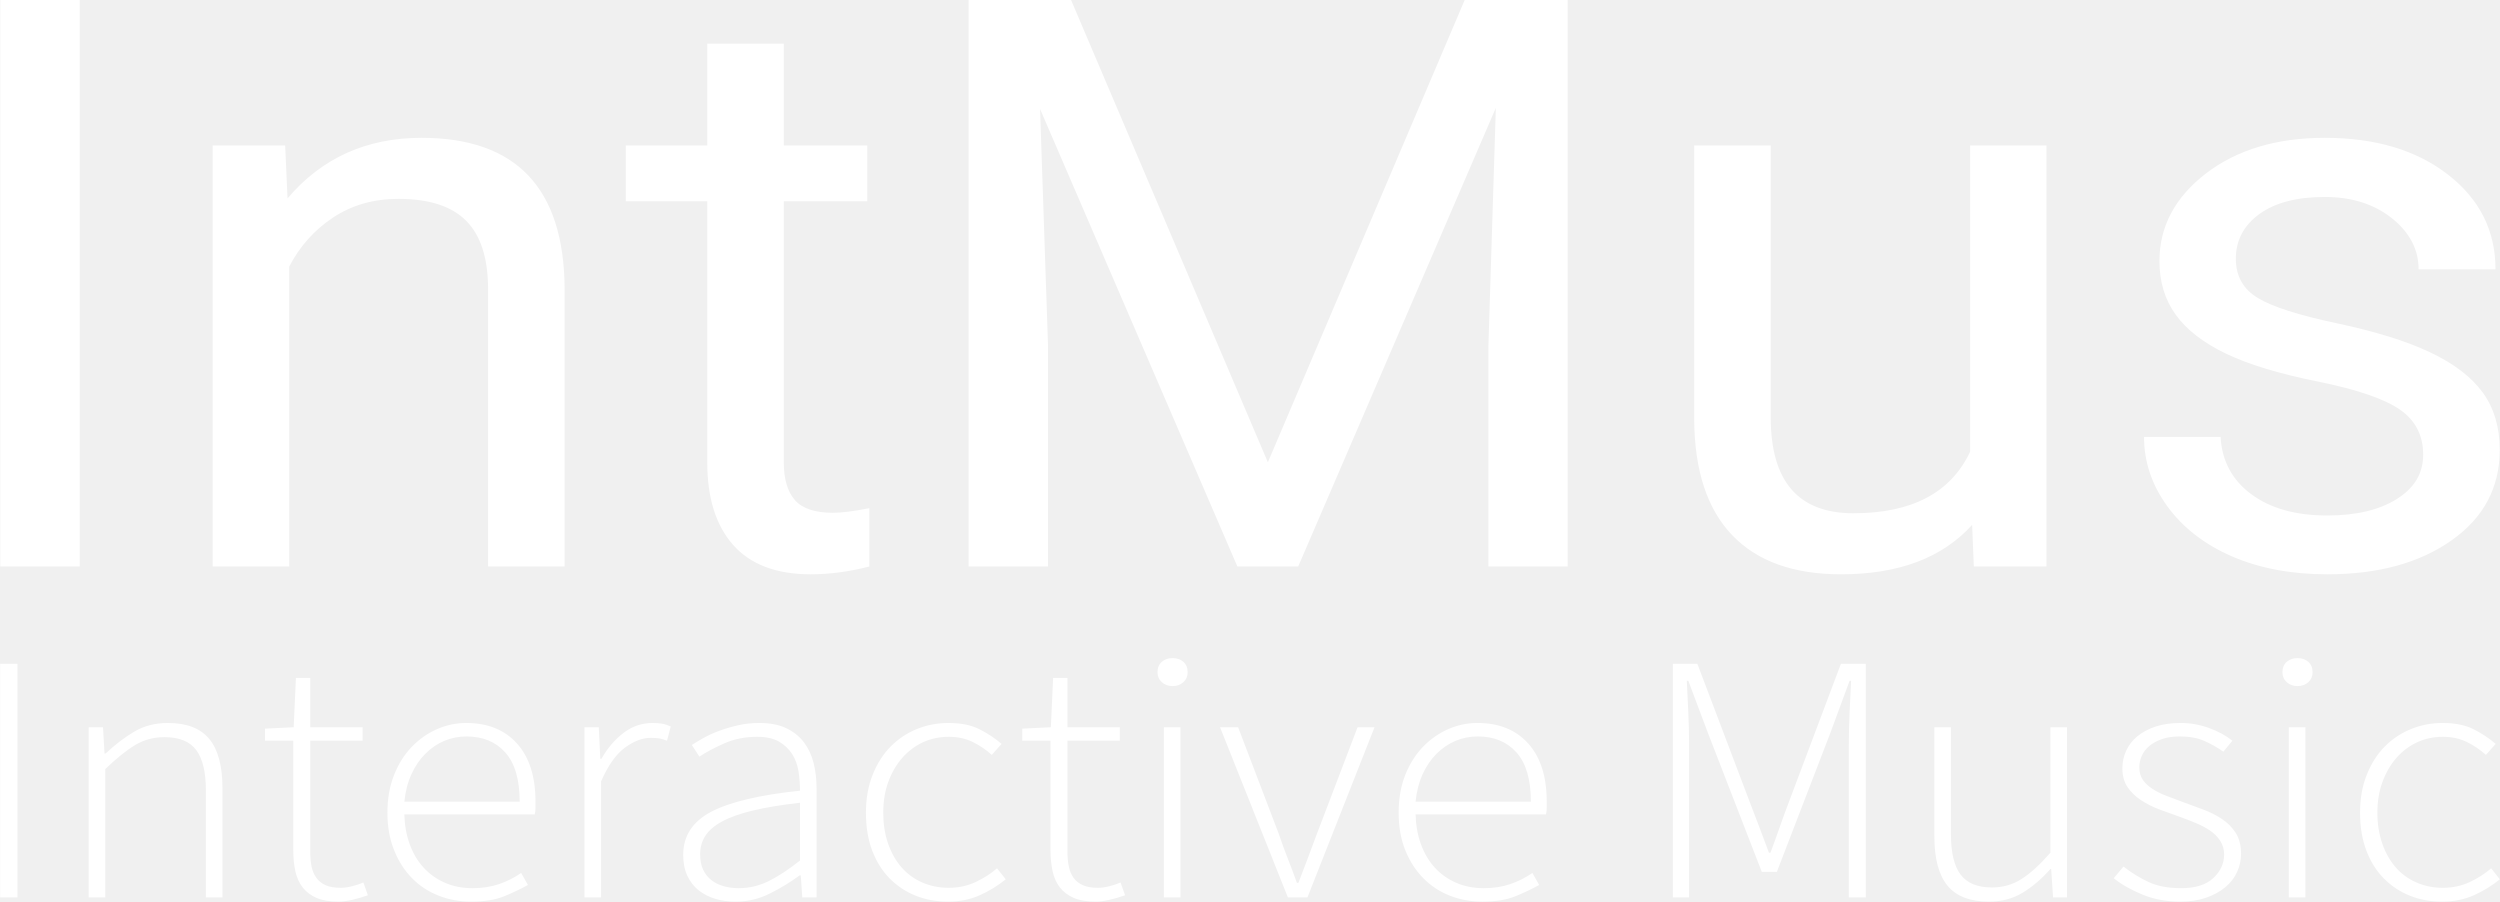
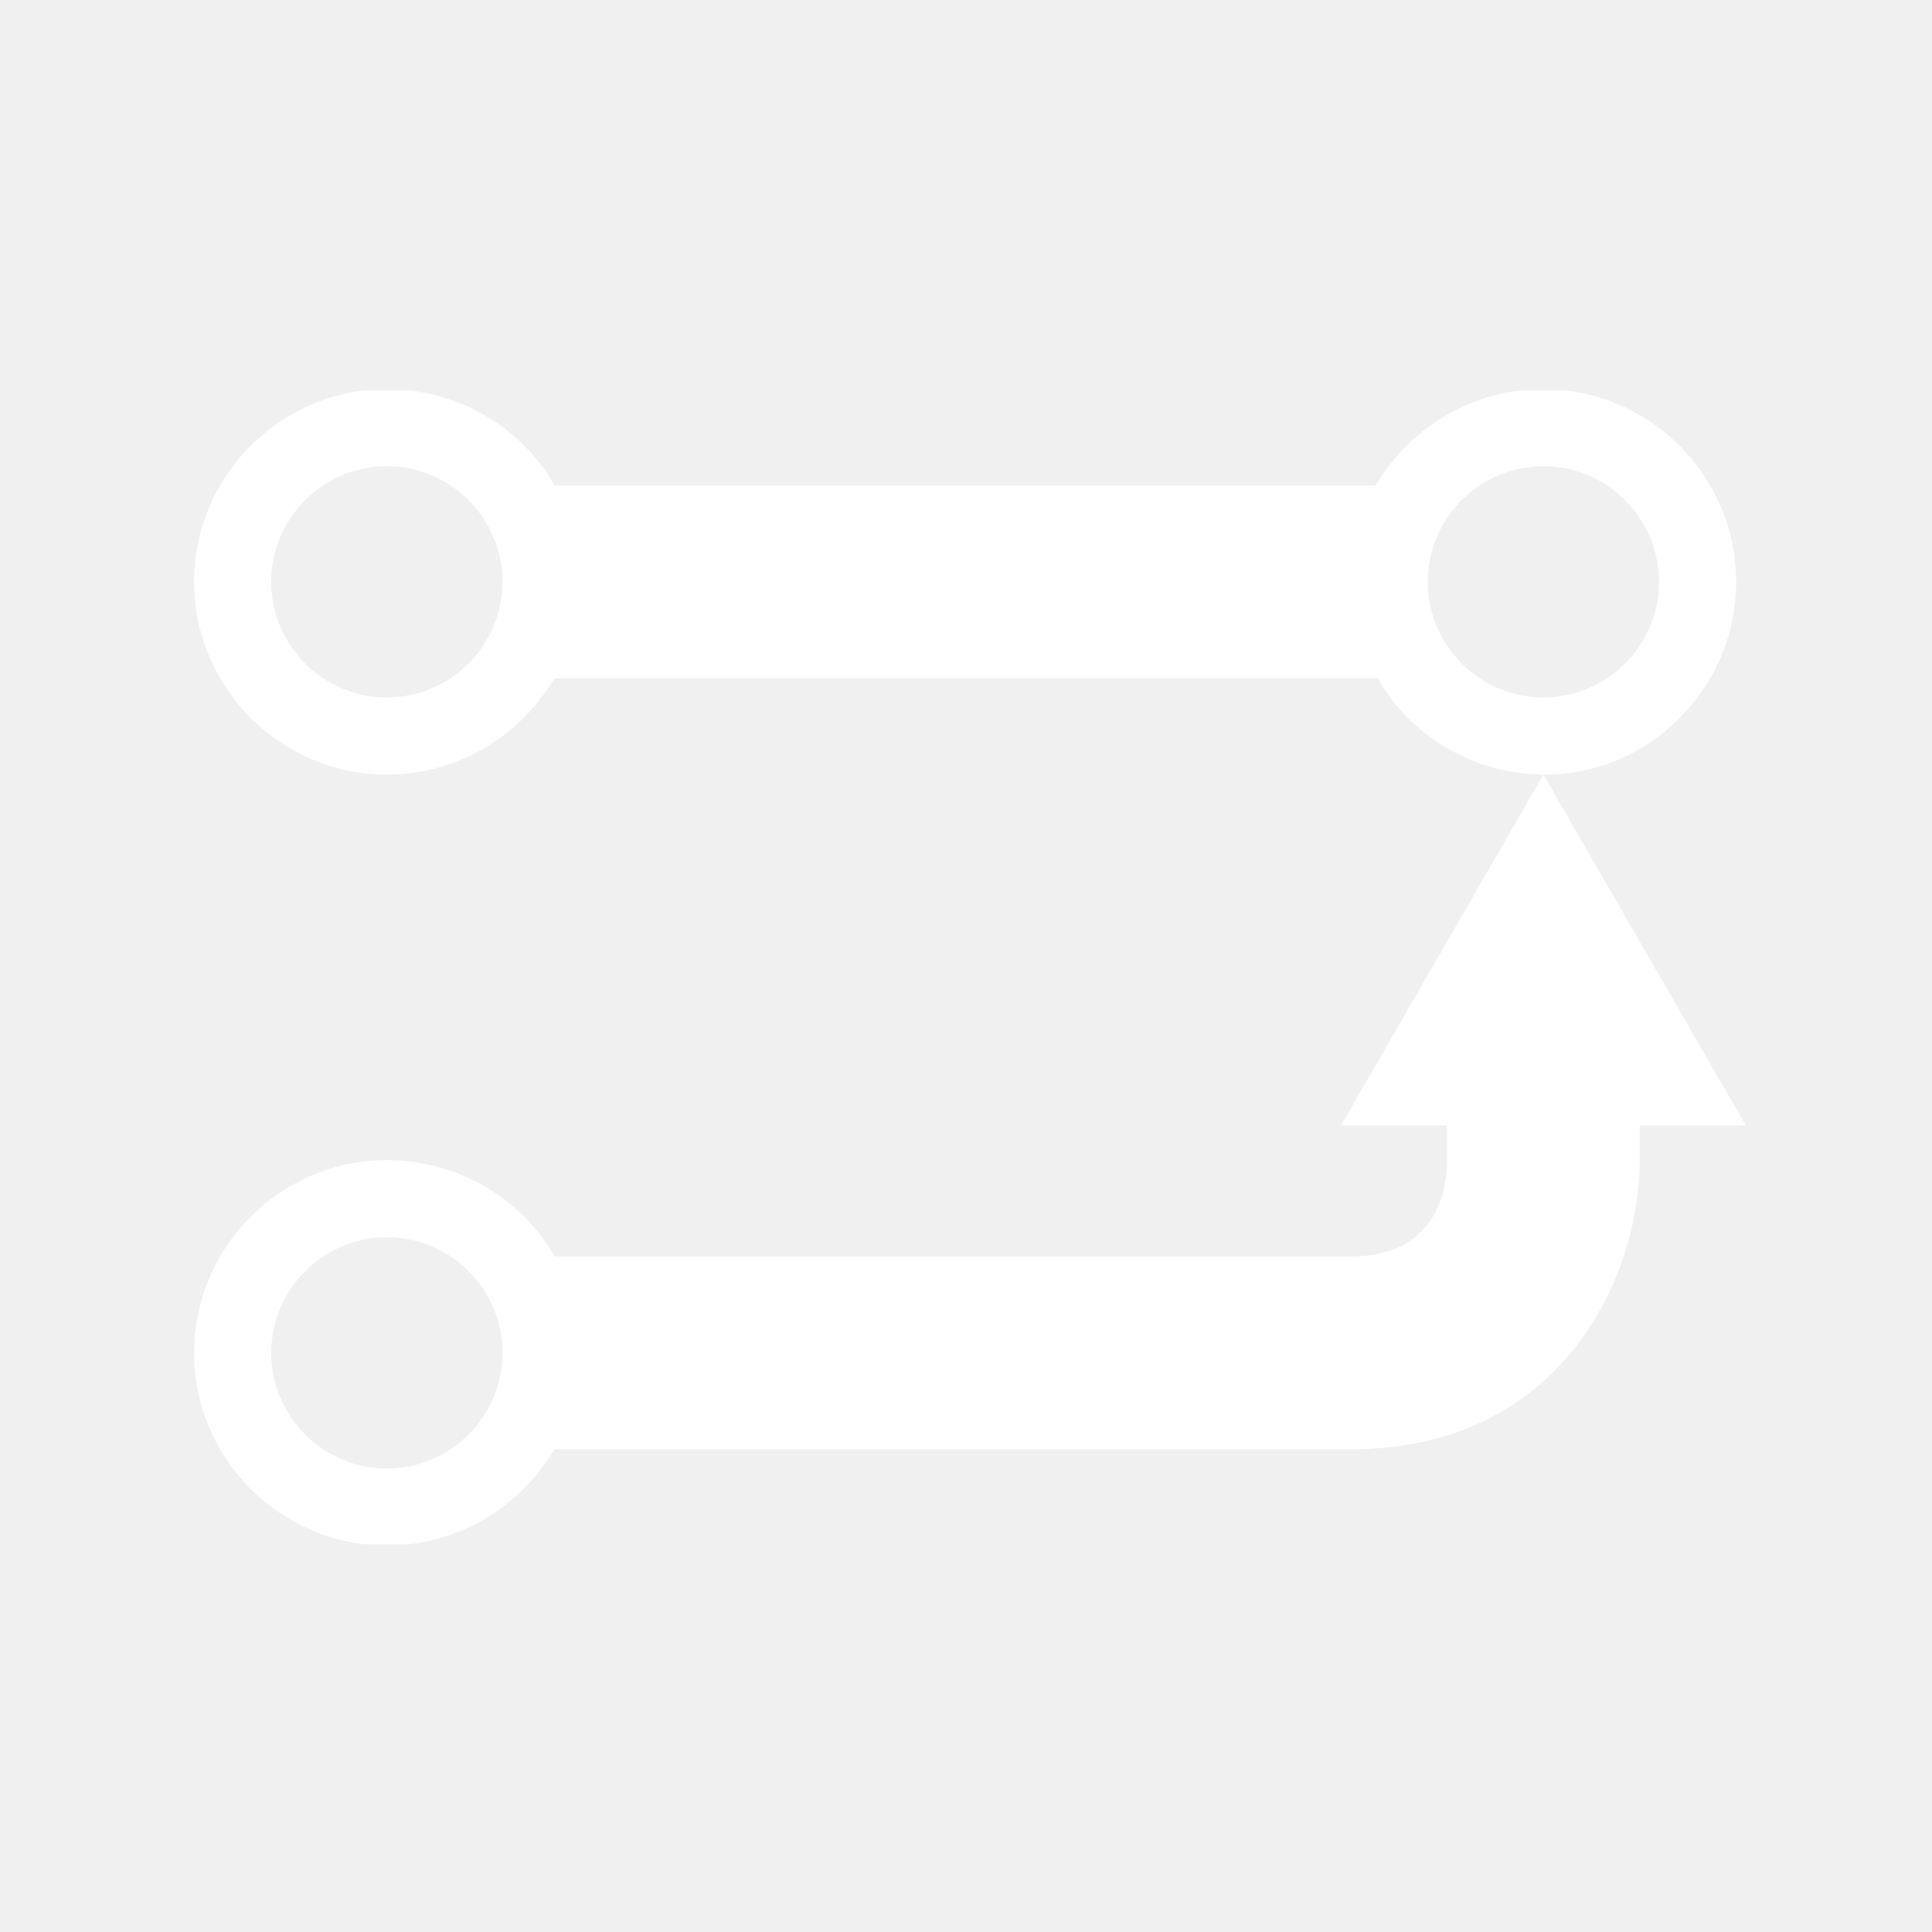
- <svg xmlns="http://www.w3.org/2000/svg" width="122" height="44" viewBox="0 0 122 44" fill="none">
-   <g clip-path="url(#clip0_2_77)">
-     <g clip-path="url(#clip1_2_77)">
-       <g clip-path="url(#clip2_2_77)">
-         <g clip-path="url(#clip3_2_77)">
-           <path d="M3.89 0V27.645H0.014V0H3.89ZM10.379 7.1H13.916L14.032 9.681C15.701 7.712 17.881 6.726 20.57 6.726C25.187 6.726 27.515 9.173 27.554 14.067V27.645H23.818V14.052C23.807 12.569 23.449 11.475 22.744 10.77C22.038 10.06 20.939 9.705 19.446 9.705C18.233 9.705 17.17 10.008 16.255 10.615C15.341 11.221 14.627 12.02 14.114 13.01V27.645H10.379V7.1ZM34.514 2.131H38.249V7.1H42.324V9.821H38.249V22.559C38.249 23.378 38.431 23.995 38.795 24.41C39.159 24.819 39.776 25.024 40.647 25.024C41.076 25.024 41.669 24.949 42.424 24.799V27.645C41.443 27.899 40.487 28.026 39.556 28.026C37.891 28.026 36.635 27.551 35.786 26.603C34.938 25.654 34.514 24.306 34.514 22.559V9.821H30.538V7.1H34.514V2.131ZM47.267 0H52.268L61.872 22.559L71.477 0H76.502V27.645H72.634V16.882L72.997 5.265L63.352 27.645H60.384L50.755 5.319L51.144 16.882V27.645H47.267V0ZM96.322 27.645L96.24 25.615C94.785 27.222 92.653 28.026 89.842 28.026C87.517 28.026 85.745 27.388 84.528 26.113C83.31 24.843 82.693 22.961 82.676 20.467V7.1H86.412V20.374C86.412 23.49 87.757 25.047 90.446 25.047C93.3 25.047 95.198 24.047 96.141 22.046V7.1H99.868V27.645H96.322ZM118.251 22.194C118.251 21.245 117.87 20.509 117.11 19.985C116.35 19.462 115.024 19.008 113.134 18.624C111.244 18.246 109.745 17.792 108.638 17.263C107.525 16.729 106.704 16.094 106.175 15.358C105.646 14.627 105.381 13.754 105.381 12.738C105.381 11.058 106.136 9.635 107.646 8.468C109.161 7.307 111.095 6.726 113.448 6.726C115.922 6.726 117.931 7.328 119.474 8.531C121.011 9.728 121.78 11.265 121.78 13.142H118.027C118.027 12.178 117.595 11.348 116.73 10.653C115.859 9.959 114.765 9.612 113.448 9.612C112.093 9.612 111.029 9.889 110.258 10.444C109.492 11.004 109.109 11.732 109.109 12.629C109.109 13.474 109.467 14.111 110.183 14.542C110.894 14.972 112.181 15.384 114.043 15.778C115.906 16.172 117.416 16.641 118.573 17.186C119.73 17.73 120.59 18.383 121.152 19.145C121.708 19.913 121.987 20.848 121.987 21.953C121.987 23.788 121.207 25.257 119.647 26.362C118.082 27.471 116.057 28.026 113.572 28.026C111.82 28.026 110.272 27.735 108.927 27.155C107.583 26.569 106.53 25.755 105.77 24.713C105.009 23.666 104.629 22.536 104.629 21.323H108.365C108.431 22.499 108.933 23.433 109.869 24.122C110.801 24.812 112.035 25.156 113.572 25.156C114.983 25.156 116.115 24.887 116.969 24.348C117.824 23.814 118.251 23.096 118.251 22.194Z" fill="white" />
-         </g>
+ <svg xmlns="http://www.w3.org/2000/svg" version="1.1" width="128" height="128" viewBox="0 0 128 128">
+   <g transform="matrix(0.8046875,0,0,0.8046875,12.76075,25.86669)">
+     <svg viewBox="0 0 95 71" data-background-color="#c8c8c8" preserveAspectRatio="xMidYMid meet" height="95" width="128">
+       <g id="tight-bounds" transform="matrix(1,0,0,1,-0.2405,-0.08298137)">
+         <svg viewBox="0 0 95.481 71.166" height="71.166" width="95.481">
+           <g>
+             <svg viewBox="0 0 95.481 71.166" height="71.166" width="95.481">
+               <g>
+                 <svg viewBox="0 0 95.481 71.166" height="71.166" width="95.481">
+                   <g>
+                     <svg viewBox="0 0 95.481 71.166" height="71.166" width="95.481">
+                       <g>
+                         <svg viewBox="0 0 95.481 71.166" height="71.166" width="95.481">
+                           <g>
+                             <svg viewBox="0 0 95.481 71.166" height="71.166" width="95.481">
+                               <g>
+                                 <svg version="1.1" x="0" y="0" viewBox="10 20 80.5 60" enable-background="new 0 0 100 100" xml:space="preserve" height="71.166" width="95.481" class="icon-icon-0" data-fill-palette-color="accent" id="icon-0">
+                                   <path d="M90 30c0-5.5-4.5-10-10-10-3.7 0-6.9 2-8.7 5H28.7c-1.7-3-5-5-8.7-5-5.5 0-10 4.5-10 10 0 5.5 4.5 10 10 10 3.7 0 6.9-2 8.7-5h42.7c1.7 3 5 5 8.7 5C85.5 40 90 35.5 90 30zM20 36c-3.3 0-6-2.7-6-6s2.7-6 6-6 6 2.7 6 6S23.3 36 20 36zM80 36c-3.3 0-6-2.7-6-6s2.7-6 6-6 6 2.7 6 6S83.3 36 80 36zM80 40L69.5 58.2H75V60c0 1.5-0.5 5-5 5H28.7c-1.7-3-5-5-8.7-5-5.5 0-10 4.5-10 10 0 5.5 4.5 10 10 10 3.7 0 6.9-2 8.7-5H70c11 0 15-9 15-15v-1.8h5.5L80 40zM20 76c-3.3 0-6-2.7-6-6s2.7-6 6-6 6 2.7 6 6S23.3 76 20 76z" fill="#ffffff" data-fill-palette-color="accent" />
+                                 </svg>
+                               </g>
+                             </svg>
+                           </g>
+                         </svg>
+                       </g>
+                     </svg>
+                   </g>
+                 </svg>
+               </g>
+               <g />
+             </svg>
+           </g>
+           <defs />
+         </svg>
+         <rect width="95.481" height="71.166" fill="none" stroke="none" visibility="hidden" />
      </g>
-       <g clip-path="url(#clip4_2_77)">
-         <g clip-path="url(#clip5_2_77)">
-           <path d="M0.853 43.792H0.007V32.392H0.853V43.792ZM5.137 43.792H4.328V35.489H5.027L5.1 36.769H5.156C5.609 36.342 6.075 35.987 6.553 35.703C7.031 35.422 7.577 35.281 8.189 35.281C9.109 35.281 9.783 35.541 10.212 36.06C10.641 36.579 10.856 37.38 10.856 38.464V43.792H10.047V38.568C10.047 37.68 9.89 37.025 9.576 36.603C9.264 36.183 8.747 35.973 8.024 35.973C7.497 35.973 7.019 36.102 6.59 36.361C6.161 36.621 5.677 37.011 5.137 37.53V43.792ZM16.519 44C16.09 44 15.734 43.94 15.452 43.82C15.171 43.698 14.944 43.527 14.772 43.308C14.601 43.089 14.48 42.824 14.412 42.512C14.345 42.201 14.312 41.861 14.312 41.492V36.146H12.933V35.558L14.331 35.489L14.441 33.084H15.14V35.489H17.696V36.146H15.14V41.561C15.14 41.826 15.161 42.065 15.202 42.277C15.246 42.492 15.324 42.676 15.434 42.831C15.544 42.987 15.694 43.109 15.883 43.194C16.074 43.282 16.323 43.325 16.629 43.325C16.801 43.325 16.987 43.299 17.188 43.246C17.392 43.195 17.573 43.135 17.733 43.066L17.953 43.689C17.696 43.781 17.438 43.856 17.181 43.914C16.923 43.971 16.703 44 16.519 44ZM22.988 44C22.424 44 21.894 43.902 21.399 43.706C20.901 43.51 20.468 43.224 20.101 42.848C19.733 42.474 19.442 42.019 19.229 41.481C19.014 40.946 18.906 40.338 18.906 39.658C18.906 38.977 19.014 38.366 19.229 37.824C19.442 37.282 19.731 36.823 20.093 36.447C20.454 36.074 20.864 35.785 21.325 35.582C21.784 35.382 22.258 35.281 22.748 35.281C23.803 35.281 24.63 35.616 25.231 36.285C25.831 36.953 26.132 37.899 26.132 39.122C26.132 39.225 26.132 39.329 26.132 39.433C26.132 39.537 26.12 39.641 26.095 39.744H19.733C19.745 40.263 19.831 40.744 19.99 41.187C20.15 41.632 20.374 42.013 20.663 42.329C20.95 42.647 21.296 42.895 21.701 43.073C22.105 43.253 22.558 43.343 23.061 43.343C23.539 43.343 23.972 43.276 24.359 43.142C24.744 43.011 25.102 42.83 25.433 42.599L25.764 43.187C25.409 43.383 25.02 43.568 24.598 43.741C24.174 43.914 23.637 44 22.988 44ZM19.733 39.122H25.36C25.36 38.049 25.127 37.25 24.661 36.724C24.195 36.2 23.564 35.939 22.767 35.939C22.387 35.939 22.025 36.01 21.682 36.153C21.339 36.298 21.03 36.51 20.755 36.786C20.478 37.063 20.252 37.398 20.075 37.79C19.896 38.182 19.782 38.626 19.733 39.122ZM29.331 43.792H28.522V35.489H29.221L29.294 37.029H29.35C29.644 36.51 30.003 36.089 30.427 35.766C30.849 35.443 31.323 35.281 31.85 35.281C32.022 35.281 32.175 35.293 32.31 35.316C32.445 35.339 32.586 35.385 32.733 35.454L32.549 36.146C32.402 36.089 32.273 36.05 32.163 36.032C32.053 36.016 31.912 36.008 31.74 36.008C31.348 36.008 30.935 36.166 30.501 36.482C30.064 36.8 29.674 37.351 29.331 38.136V43.792ZM35.895 44C35.54 44 35.209 43.954 34.903 43.862C34.596 43.769 34.326 43.631 34.093 43.447C33.861 43.262 33.677 43.026 33.542 42.737C33.407 42.449 33.34 42.109 33.34 41.717C33.34 40.794 33.796 40.093 34.708 39.613C35.622 39.136 37.066 38.793 39.04 38.585C39.04 38.274 39.015 37.959 38.966 37.641C38.917 37.325 38.813 37.042 38.654 36.793C38.494 36.546 38.28 36.345 38.01 36.188C37.74 36.033 37.385 35.956 36.944 35.956C36.355 35.956 35.816 36.066 35.325 36.285C34.835 36.504 34.437 36.717 34.13 36.925L33.763 36.354C33.922 36.25 34.114 36.135 34.34 36.008C34.568 35.881 34.823 35.766 35.105 35.662C35.387 35.558 35.693 35.468 36.024 35.392C36.355 35.318 36.698 35.281 37.054 35.281C37.569 35.281 38.004 35.364 38.359 35.53C38.715 35.699 39.003 35.927 39.224 36.215C39.444 36.504 39.604 36.84 39.702 37.226C39.8 37.613 39.849 38.032 39.849 38.482V43.792H39.15L39.077 42.72H39.021C38.568 43.054 38.08 43.351 37.558 43.609C37.038 43.87 36.484 44 35.895 44ZM36.043 43.343C36.557 43.343 37.048 43.227 37.514 42.997C37.979 42.766 38.488 42.432 39.04 41.993V39.174C38.133 39.277 37.367 39.404 36.741 39.554C36.116 39.704 35.614 39.883 35.233 40.09C34.853 40.298 34.58 40.534 34.413 40.8C34.249 41.065 34.167 41.359 34.167 41.682C34.167 41.982 34.216 42.236 34.314 42.443C34.412 42.651 34.547 42.82 34.719 42.952C34.89 43.086 35.089 43.184 35.314 43.246C35.542 43.31 35.785 43.343 36.043 43.343ZM46.266 44C45.69 44 45.159 43.902 44.674 43.706C44.191 43.51 43.768 43.227 43.405 42.858C43.044 42.489 42.763 42.036 42.559 41.499C42.358 40.964 42.258 40.35 42.258 39.658C42.258 38.966 42.368 38.347 42.589 37.8C42.809 37.251 43.103 36.792 43.471 36.423C43.839 36.054 44.264 35.771 44.747 35.575C45.233 35.379 45.745 35.281 46.284 35.281C46.897 35.281 47.406 35.385 47.81 35.593C48.215 35.8 48.571 36.037 48.877 36.302L48.399 36.838C48.117 36.584 47.804 36.373 47.461 36.205C47.118 36.039 46.732 35.956 46.303 35.956C45.849 35.956 45.429 36.045 45.041 36.222C44.656 36.402 44.319 36.656 44.03 36.983C43.743 37.313 43.516 37.703 43.35 38.153C43.185 38.603 43.103 39.104 43.103 39.658C43.103 40.2 43.179 40.696 43.331 41.146C43.486 41.596 43.7 41.982 43.975 42.305C44.252 42.628 44.589 42.878 44.986 43.056C45.386 43.235 45.825 43.325 46.303 43.325C46.769 43.325 47.2 43.233 47.597 43.049C47.997 42.864 48.35 42.639 48.656 42.374L49.079 42.91C48.699 43.222 48.276 43.481 47.81 43.689C47.345 43.896 46.83 44 46.266 44ZM53.47 44C53.041 44 52.686 43.94 52.404 43.82C52.122 43.698 51.895 43.527 51.723 43.308C51.552 43.089 51.433 42.824 51.367 42.512C51.298 42.201 51.264 41.861 51.264 41.492V36.146H49.885V35.558L51.282 35.489L51.392 33.084H52.091V35.489H54.647V36.146H52.091V41.561C52.091 41.826 52.113 42.065 52.157 42.277C52.199 42.492 52.275 42.676 52.385 42.831C52.496 42.987 52.646 43.109 52.838 43.194C53.026 43.282 53.274 43.325 53.58 43.325C53.752 43.325 53.94 43.299 54.143 43.246C54.344 43.195 54.524 43.135 54.684 43.066L54.904 43.689C54.647 43.781 54.389 43.856 54.132 43.914C53.875 43.971 53.654 44 53.47 44ZM57.607 43.792H56.798V35.489H57.607V43.792ZM57.221 33.482C57.013 33.482 56.839 33.419 56.699 33.292C56.557 33.165 56.486 33.004 56.486 32.807C56.486 32.588 56.557 32.418 56.699 32.295C56.839 32.175 57.013 32.115 57.221 32.115C57.429 32.115 57.605 32.175 57.747 32.295C57.887 32.418 57.957 32.588 57.957 32.807C57.957 33.004 57.887 33.165 57.747 33.292C57.605 33.419 57.429 33.482 57.221 33.482ZM63.804 43.792H62.848L59.538 35.489H60.42L62.406 40.696C62.541 41.099 62.688 41.503 62.848 41.907C63.007 42.31 63.154 42.703 63.289 43.083H63.362C63.51 42.703 63.659 42.31 63.811 41.907C63.966 41.503 64.116 41.099 64.263 40.696L66.249 35.489H67.077L63.804 43.792ZM72.335 44C71.772 44 71.241 43.902 70.743 43.706C70.248 43.51 69.816 43.224 69.449 42.848C69.081 42.474 68.789 42.019 68.573 41.481C68.36 40.946 68.254 40.338 68.254 39.658C68.254 38.977 68.36 38.366 68.573 37.824C68.789 37.282 69.077 36.823 69.438 36.447C69.8 36.074 70.211 35.785 70.67 35.582C71.13 35.382 71.606 35.281 72.097 35.281C73.151 35.281 73.978 35.616 74.579 36.285C75.179 36.953 75.48 37.899 75.48 39.122C75.48 39.225 75.48 39.329 75.48 39.433C75.48 39.537 75.468 39.641 75.443 39.744H69.081C69.093 40.263 69.179 40.744 69.338 41.187C69.498 41.632 69.721 42.013 70.008 42.329C70.297 42.647 70.644 42.895 71.048 43.073C71.453 43.253 71.906 43.343 72.409 43.343C72.887 43.343 73.319 43.276 73.704 43.142C74.091 43.011 74.45 42.83 74.781 42.599L75.112 43.187C74.757 43.383 74.367 43.568 73.943 43.741C73.521 43.914 72.985 44 72.335 44ZM69.081 39.122H74.707C74.707 38.049 74.475 37.25 74.009 36.724C73.543 36.2 72.912 35.939 72.115 35.939C71.735 35.939 71.373 36.01 71.03 36.153C70.687 36.298 70.377 36.51 70.1 36.786C69.825 37.063 69.598 37.398 69.419 37.79C69.243 38.182 69.13 38.626 69.081 39.122ZM82.427 43.792H81.636V32.392H82.831L85.368 39.087C85.528 39.502 85.687 39.92 85.847 40.34C86.006 40.762 86.165 41.186 86.325 41.613H86.398C86.558 41.186 86.711 40.762 86.858 40.34C87.005 39.92 87.158 39.502 87.317 39.087L89.837 32.392H91.05V43.792H90.223V36.302C90.223 35.829 90.235 35.318 90.26 34.769C90.284 34.222 90.308 33.707 90.333 33.223H90.26L89.322 35.766L86.711 42.547H85.975L83.346 35.766L82.39 33.223H82.316C82.341 33.707 82.365 34.222 82.39 34.769C82.414 35.318 82.427 35.829 82.427 36.302V43.792ZM97.063 44C96.143 44 95.469 43.741 95.04 43.222C94.611 42.703 94.397 41.901 94.397 40.817V35.489H95.206V40.713C95.206 41.601 95.361 42.255 95.673 42.675C95.987 43.097 96.499 43.308 97.21 43.308C97.737 43.308 98.215 43.172 98.644 42.9C99.073 42.63 99.545 42.201 100.06 41.613V35.489H100.869V43.792H100.189L100.097 42.408H100.06C99.631 42.893 99.177 43.279 98.699 43.568C98.221 43.856 97.676 44 97.063 44ZM106.385 44C105.723 44 105.116 43.887 104.565 43.661C104.013 43.437 103.541 43.17 103.149 42.858L103.627 42.287C104.007 42.587 104.412 42.837 104.841 43.038C105.27 43.241 105.803 43.343 106.44 43.343C107.139 43.343 107.662 43.178 108.011 42.848C108.361 42.52 108.537 42.138 108.537 41.699C108.537 41.446 108.472 41.221 108.342 41.025C108.214 40.828 108.046 40.661 107.838 40.523C107.629 40.385 107.399 40.263 107.146 40.16C106.896 40.056 106.643 39.958 106.385 39.865C106.054 39.75 105.72 39.629 105.381 39.502C105.045 39.375 104.743 39.222 104.473 39.042C104.203 38.864 103.985 38.651 103.818 38.402C103.654 38.155 103.572 37.853 103.572 37.495C103.572 37.196 103.633 36.91 103.756 36.638C103.878 36.368 104.062 36.131 104.307 35.928C104.553 35.728 104.849 35.57 105.197 35.454C105.548 35.339 105.956 35.281 106.422 35.281C106.888 35.281 107.344 35.362 107.79 35.523C108.239 35.685 108.622 35.892 108.941 36.146L108.5 36.682C108.206 36.475 107.893 36.298 107.562 36.153C107.231 36.01 106.839 35.939 106.385 35.939C106.042 35.939 105.748 35.981 105.503 36.067C105.257 36.154 105.051 36.267 104.885 36.406C104.721 36.544 104.598 36.706 104.517 36.89C104.439 37.075 104.399 37.259 104.399 37.444C104.399 37.686 104.457 37.891 104.572 38.059C104.69 38.226 104.847 38.372 105.043 38.499C105.239 38.626 105.462 38.738 105.712 38.834C105.965 38.934 106.22 39.029 106.477 39.122C106.82 39.248 107.164 39.375 107.507 39.502C107.85 39.629 108.159 39.785 108.434 39.969C108.711 40.154 108.935 40.381 109.107 40.651C109.278 40.923 109.364 41.261 109.364 41.665C109.364 41.976 109.299 42.272 109.169 42.554C109.042 42.837 108.849 43.086 108.592 43.298C108.334 43.512 108.022 43.683 107.654 43.81C107.286 43.937 106.863 44 106.385 44ZM112.504 43.792H111.695V35.489H112.504V43.792ZM112.118 33.482C111.91 33.482 111.736 33.419 111.596 33.292C111.454 33.165 111.383 33.004 111.383 32.807C111.383 32.588 111.454 32.418 111.596 32.295C111.736 32.175 111.91 32.115 112.118 32.115C112.327 32.115 112.502 32.175 112.644 32.295C112.784 32.418 112.854 32.588 112.854 32.807C112.854 33.004 112.784 33.165 112.644 33.292C112.502 33.419 112.327 33.482 112.118 33.482ZM119.179 44C118.603 44 118.073 43.902 117.59 43.706C117.105 43.51 116.682 43.227 116.322 42.858C115.959 42.489 115.677 42.036 115.476 41.499C115.272 40.964 115.171 40.35 115.171 39.658C115.171 38.966 115.281 38.347 115.502 37.8C115.722 37.251 116.016 36.792 116.384 36.423C116.752 36.054 117.179 35.771 117.664 35.575C118.147 35.379 118.658 35.281 119.197 35.281C119.81 35.281 120.319 35.385 120.724 35.593C121.128 35.8 121.484 36.037 121.79 36.302L121.312 36.838C121.03 36.584 120.718 36.373 120.374 36.205C120.031 36.039 119.645 35.956 119.216 35.956C118.762 35.956 118.343 36.045 117.958 36.222C117.571 36.402 117.234 36.656 116.947 36.983C116.658 37.313 116.431 37.703 116.267 38.153C116.1 38.603 116.016 39.104 116.016 39.658C116.016 40.2 116.094 40.696 116.248 41.146C116.4 41.596 116.615 41.982 116.892 42.305C117.166 42.628 117.503 42.878 117.903 43.056C118.3 43.235 118.738 43.325 119.216 43.325C119.682 43.325 120.114 43.233 120.514 43.049C120.911 42.864 121.263 42.639 121.569 42.374L121.992 42.91C121.612 43.222 121.189 43.481 120.724 43.689C120.258 43.896 119.743 44 119.179 44Z" fill="white" />
-         </g>
-       </g>
-     </g>
+     </svg>
  </g>
-   <defs>
-     <clipPath id="clip0_2_77">
-       <rect width="122" height="44" fill="white" />
-     </clipPath>
-     <clipPath id="clip1_2_77">
-       <rect width="122" height="44" fill="white" />
-     </clipPath>
-     <clipPath id="clip2_2_77">
-       <rect width="122" height="28.026" fill="white" />
-     </clipPath>
-     <clipPath id="clip3_2_77">
-       <rect width="122" height="28.026" fill="white" />
-     </clipPath>
-     <clipPath id="clip4_2_77">
-       <rect width="122" height="11.885" fill="white" transform="translate(0 32.1155)" />
-     </clipPath>
-     <clipPath id="clip5_2_77">
-       <rect width="122" height="11.885" fill="white" transform="translate(0 32.1155)" />
-     </clipPath>
-   </defs>
</svg>
